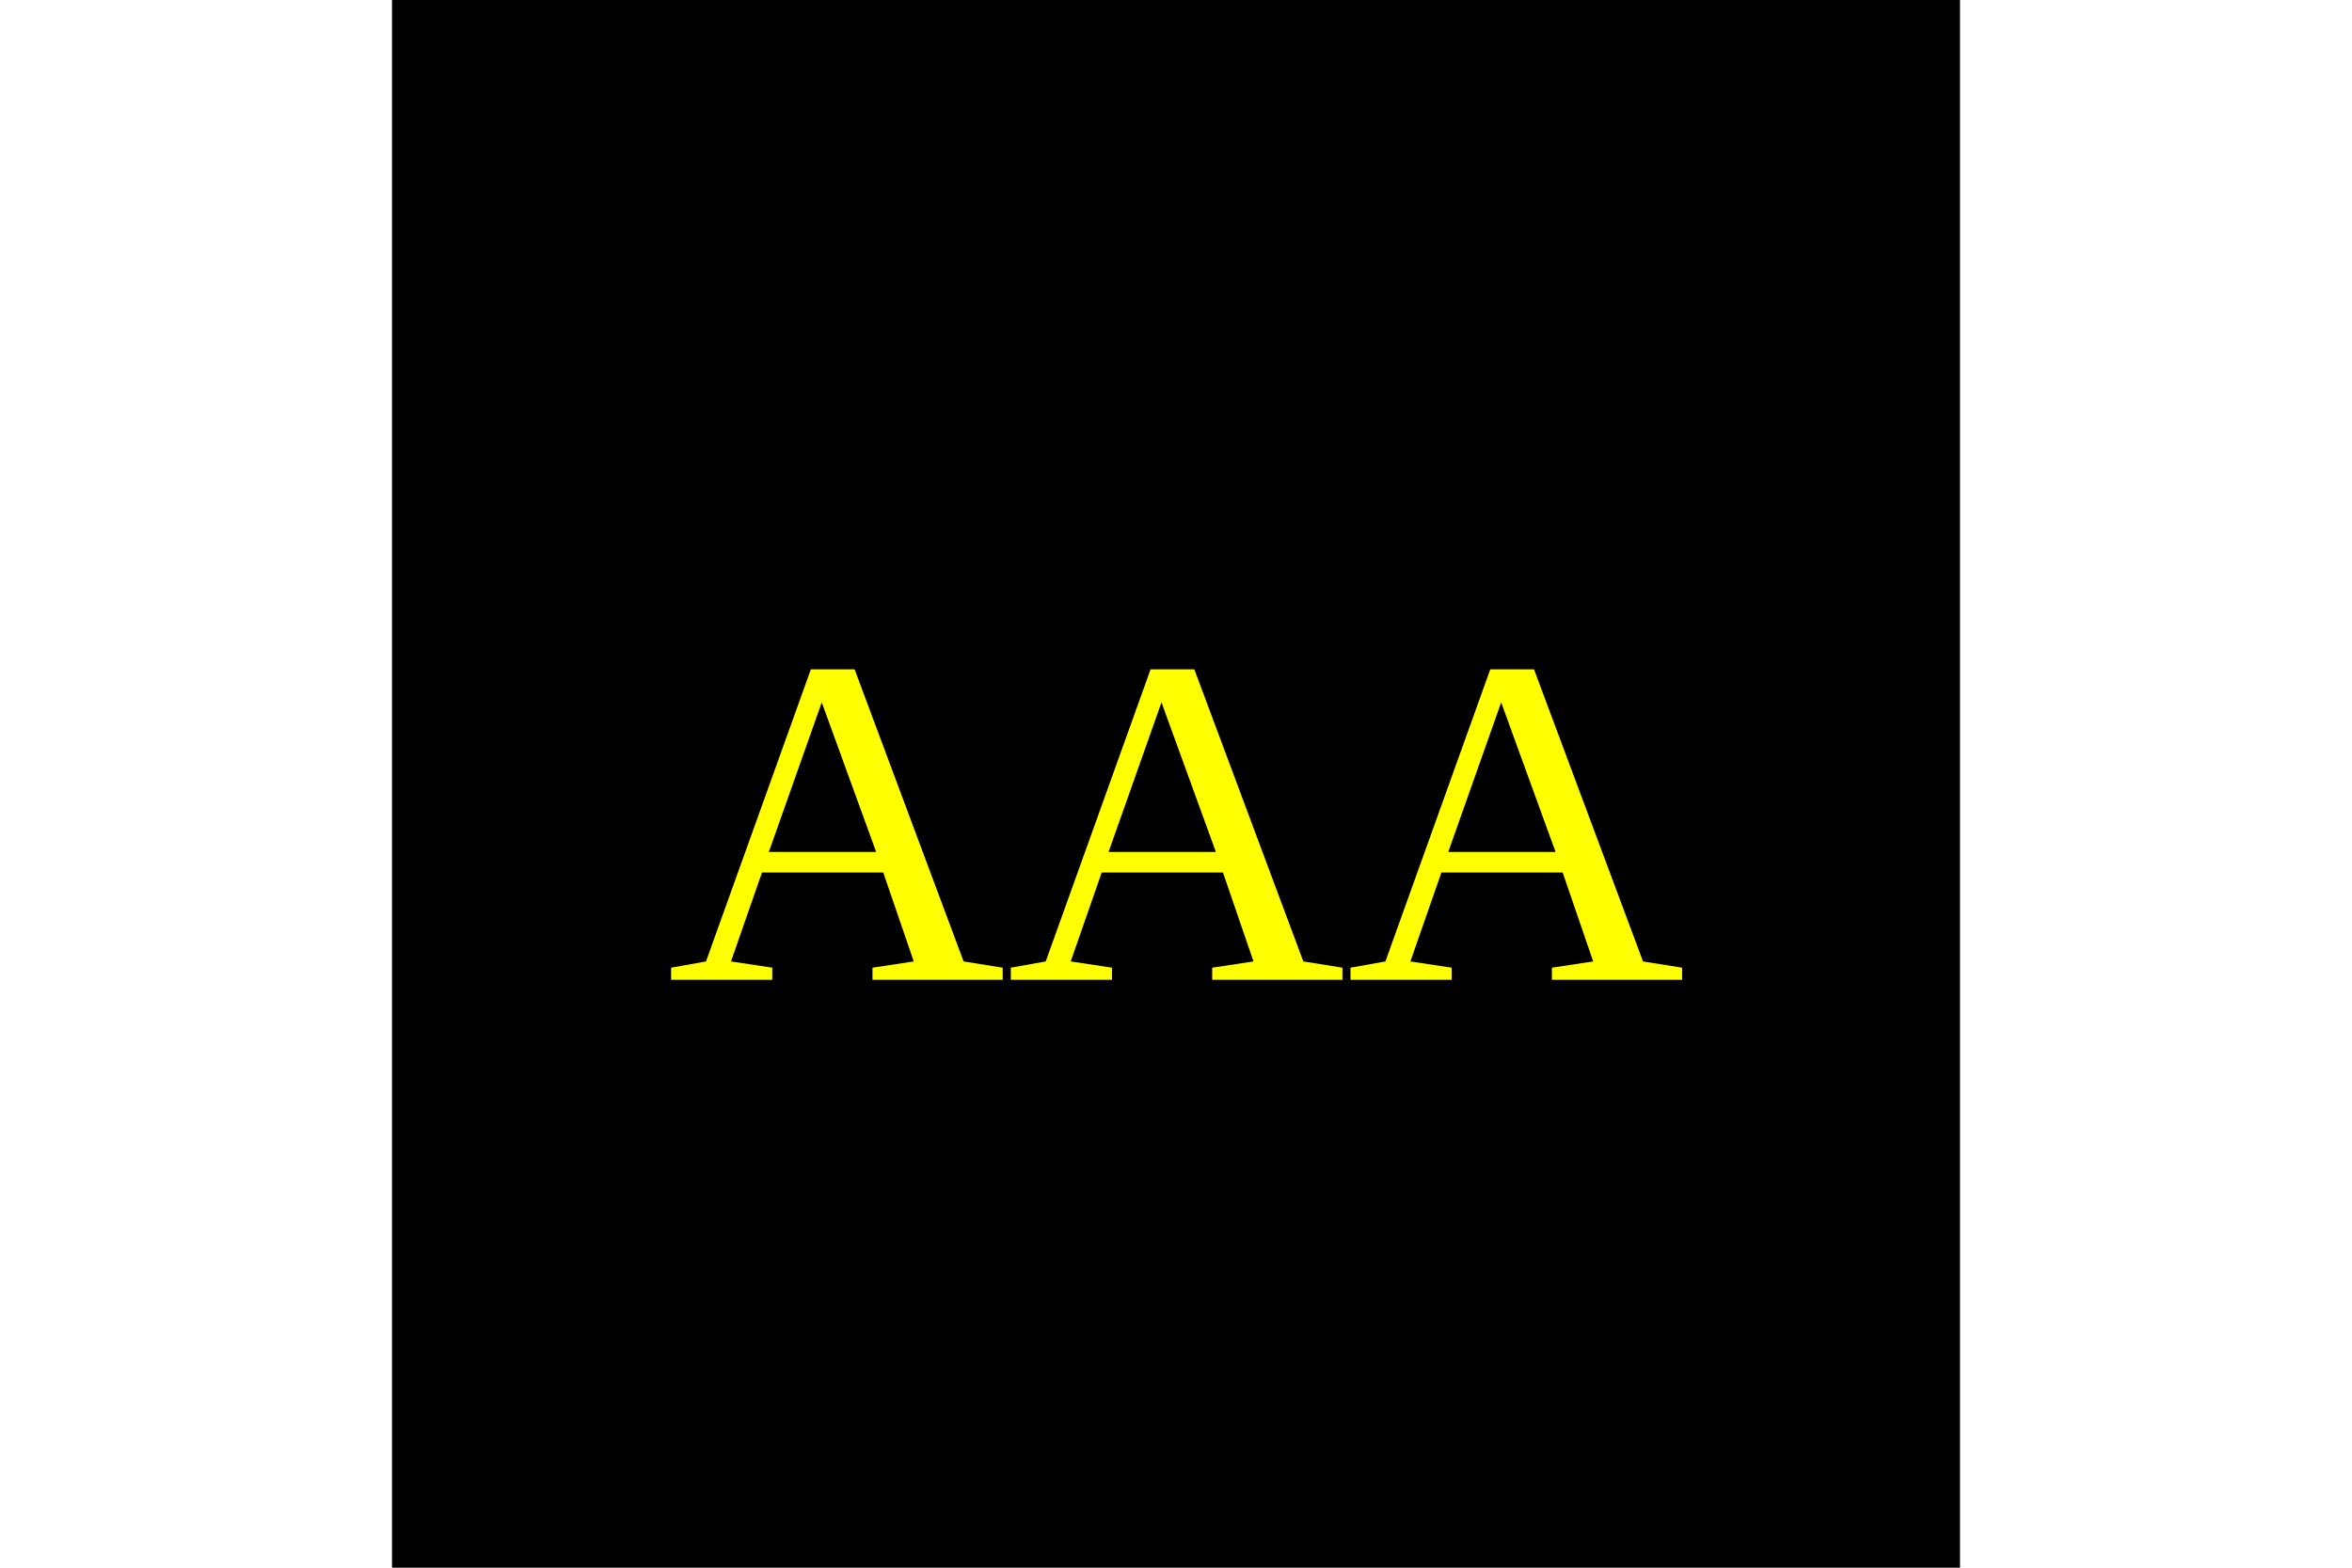
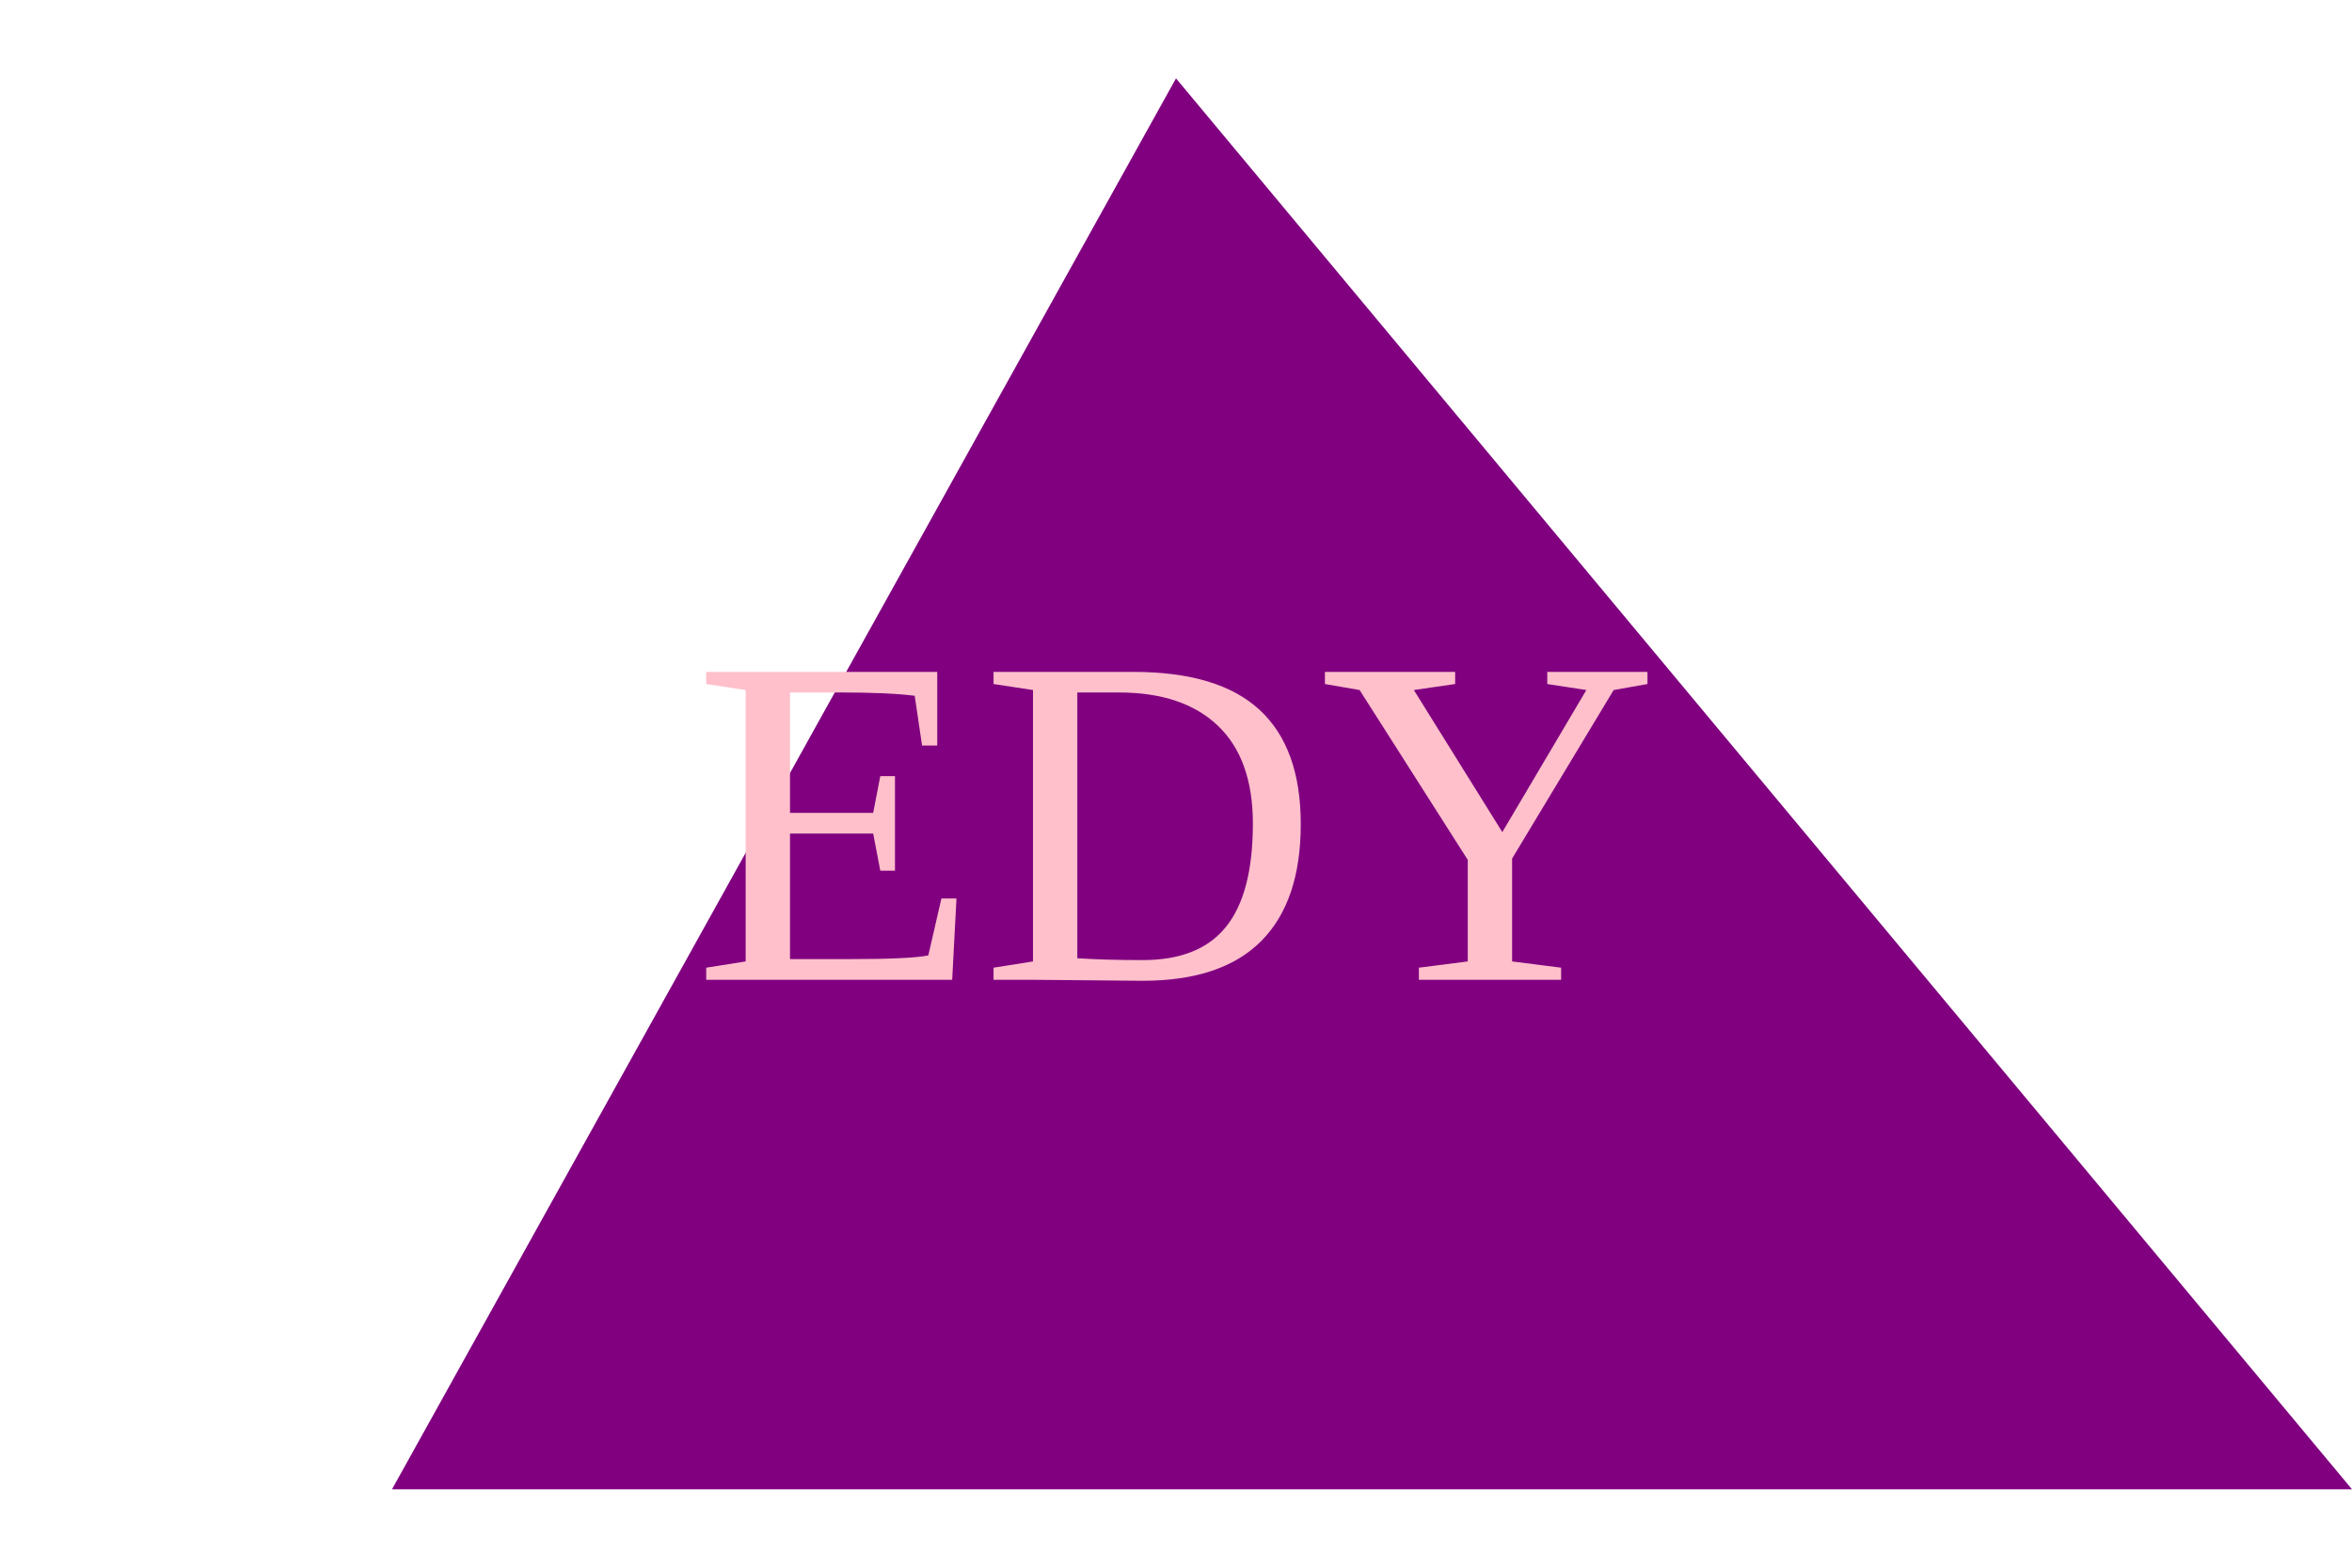
<svg xmlns="http://www.w3.org/2000/svg" version="1.1" width="300" height="200">
-   <rect width="200" height="200" x="50" fill="black" />
-   <text x="150" y="125" font-size="60" text-anchor="middle" fill="yellow">AAA</text>
+   <polygon points="150,10 300,190 50,190" fill="purple" />
+   <text x="150" y="125" font-size="60" text-anchor="middle" fill="pink">EDY</text>
</svg>
